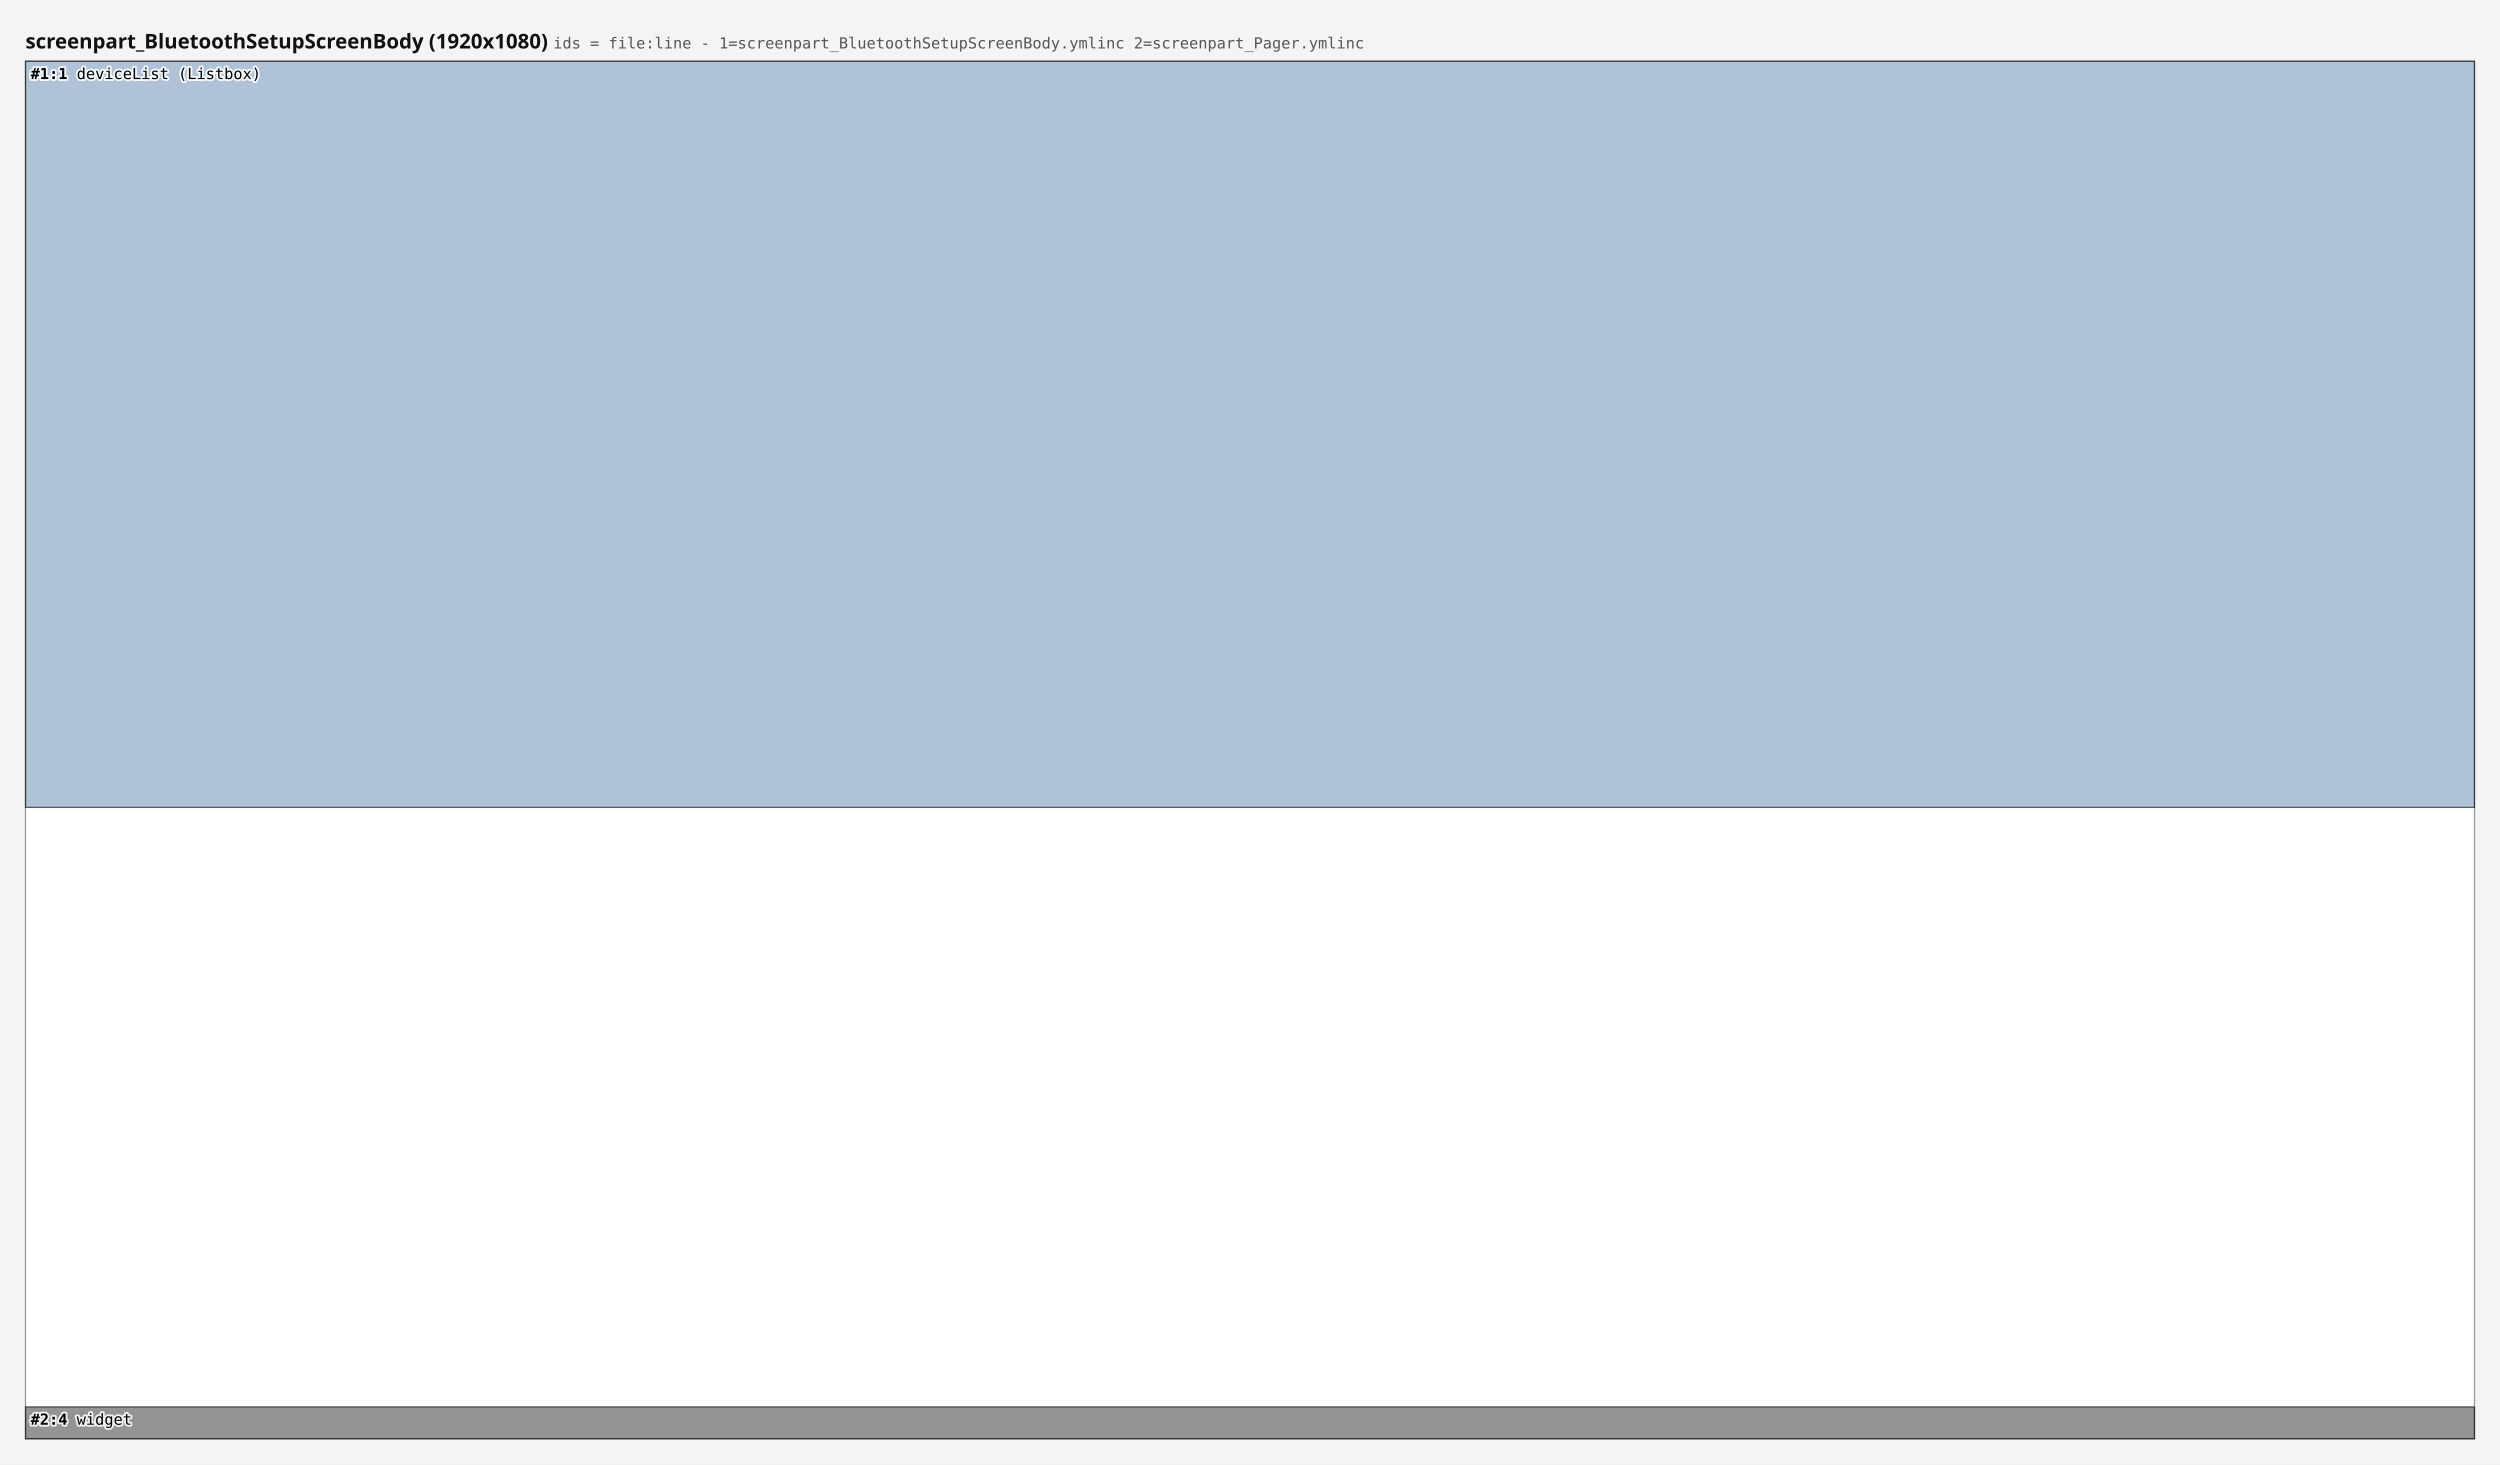
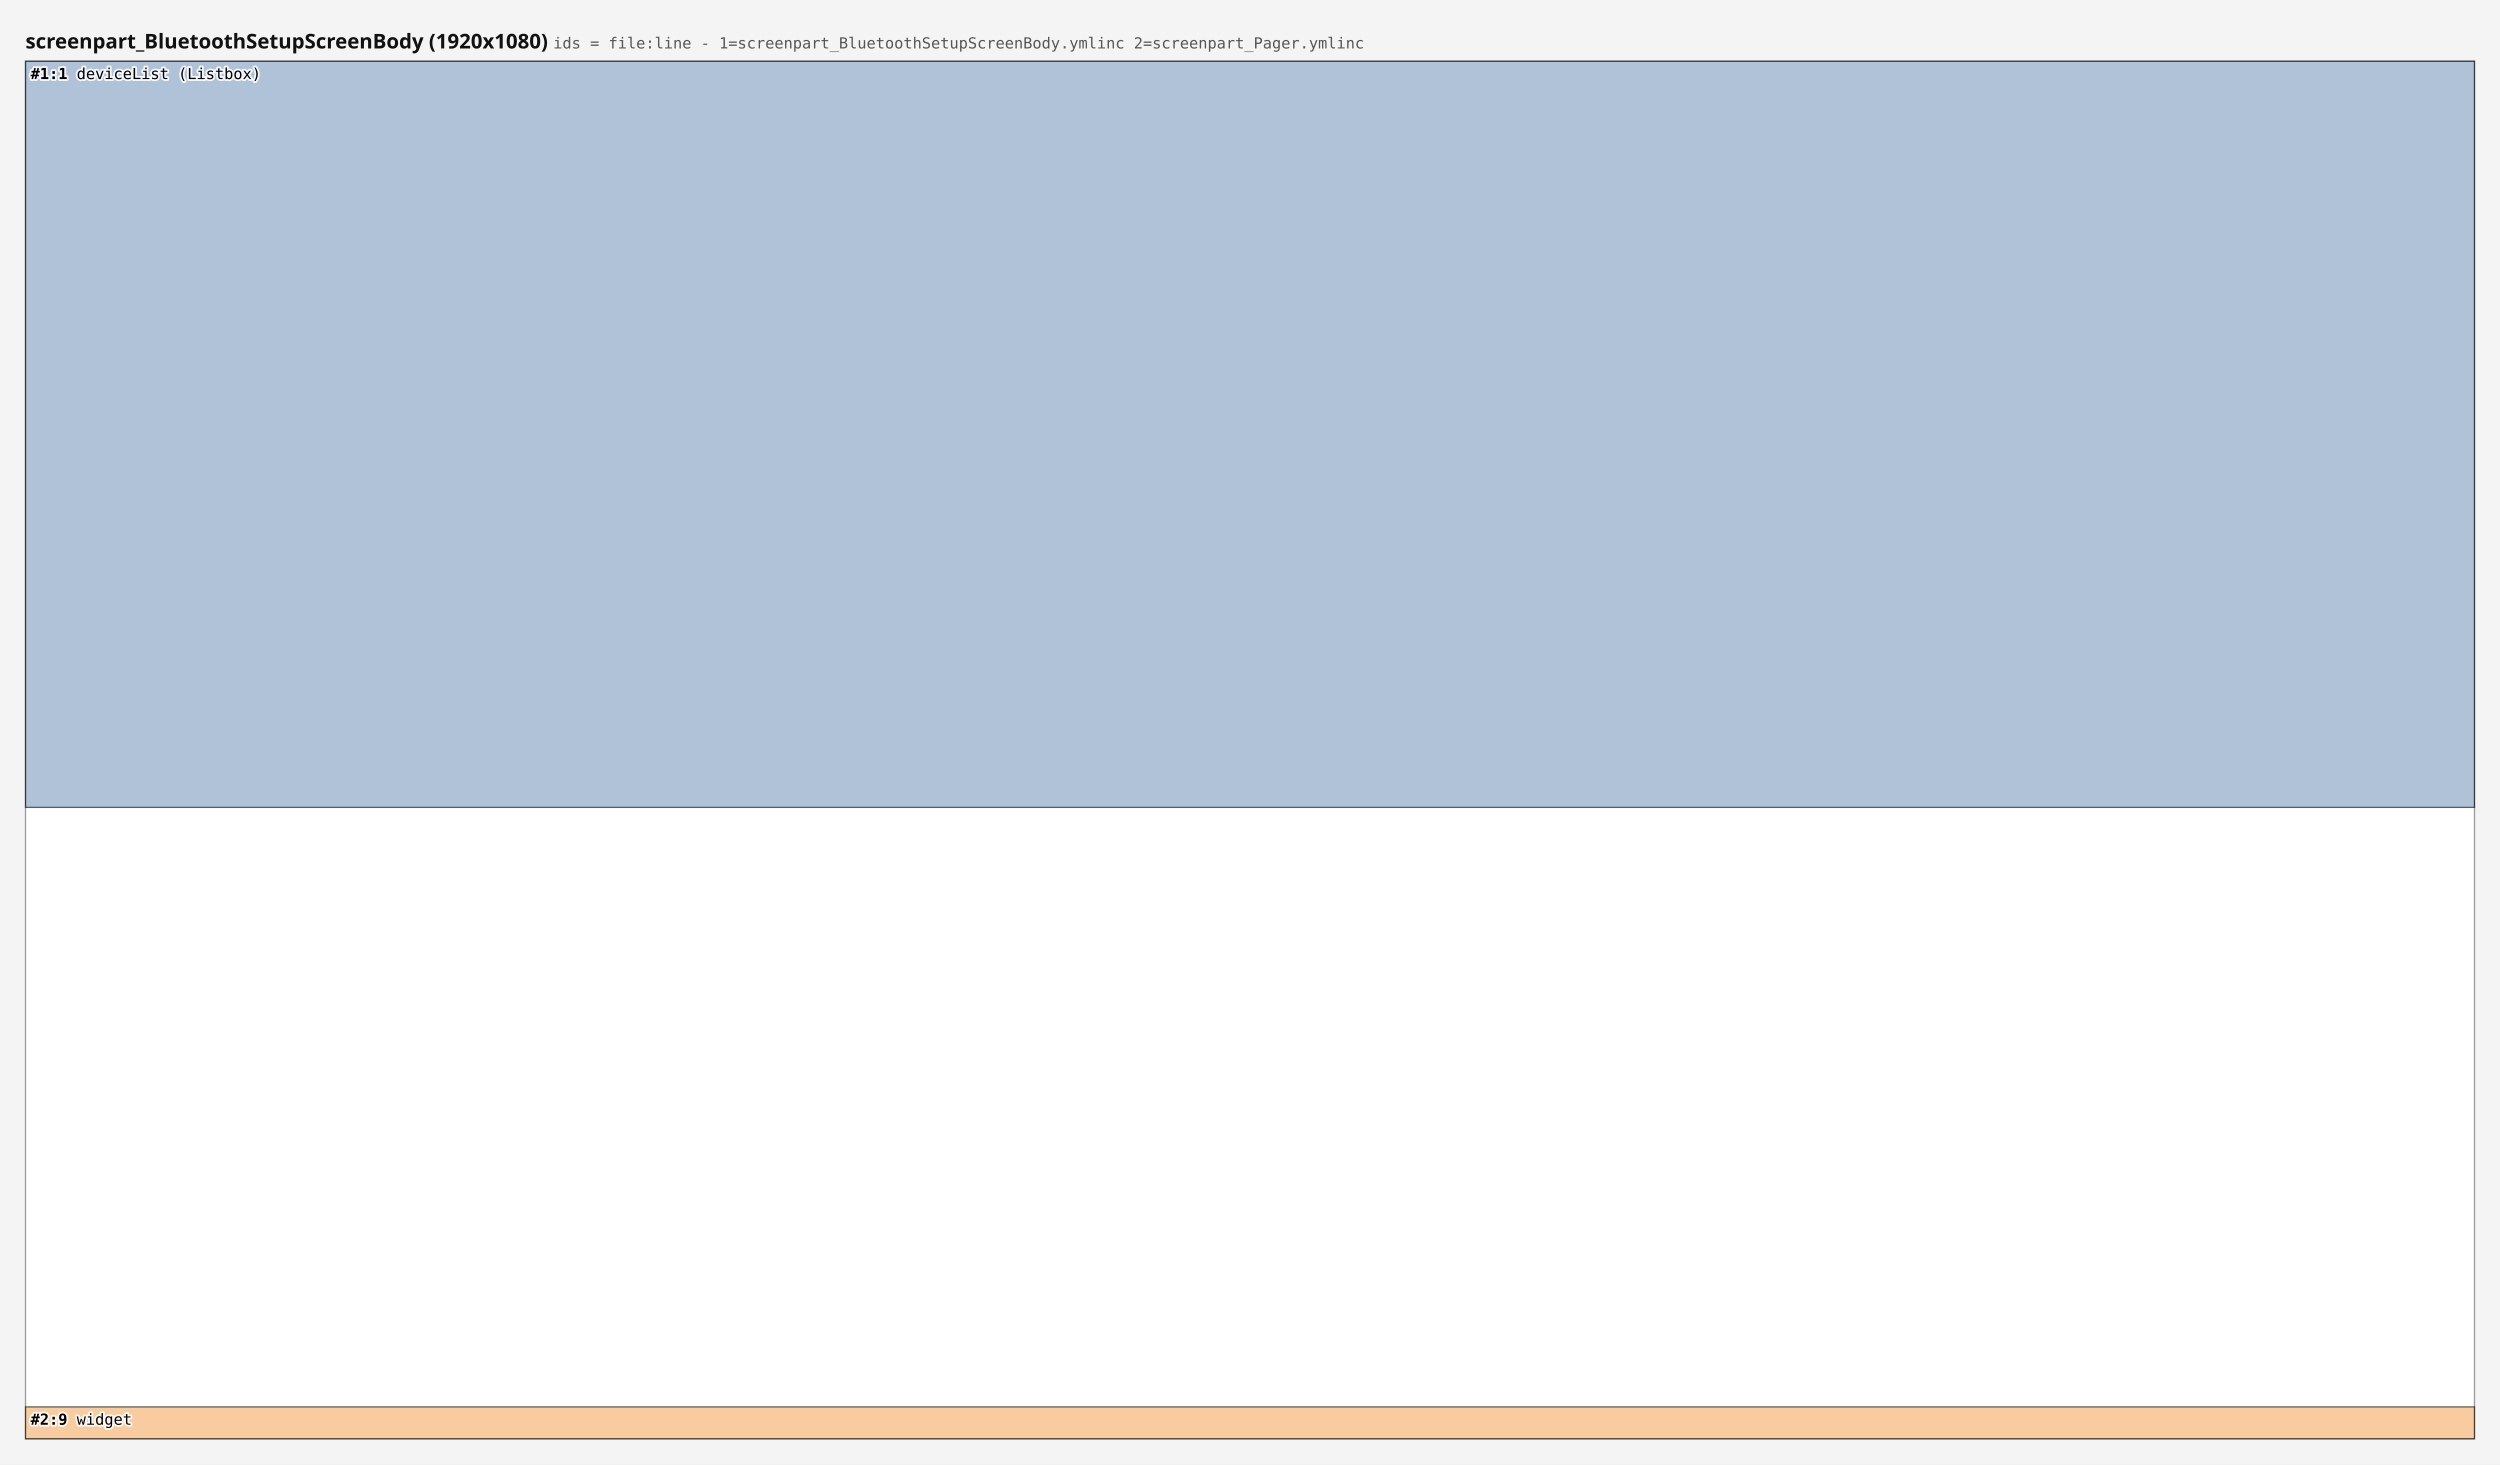
<svg xmlns="http://www.w3.org/2000/svg" width="1960" height="1148" viewBox="0 0 1960 1148">
  <rect x="0" y="0" width="1960" height="1148" fill="#f4f4f4" />
  <text x="20" y="38" font-family="sans-serif" font-size="16" font-weight="bold" fill="#111111">screenpart_BluetoothSetupScreenBody (1920x1080) <tspan font-family="monospace" font-size="12" font-weight="normal" fill="#555555">ids = file:line - 1=screenpart_BluetoothSetupScreenBody.ymlinc  2=screenpart_Pager.ymlinc</tspan>
  </text>
  <g data-screen="0" transform="translate(20,48)">
    <rect x="0" y="0" width="1920" height="1080" fill="#ffffff" stroke="#999999" stroke-width="1" />
    <rect data-ref="0:0" data-src="screenpart_BluetoothSetupScreenBody.ymlinc:1" x="0" y="0" width="1920" height="585" fill="#4e79a7" fill-opacity="0.45" stroke="#000000" stroke-opacity="0.6" stroke-width="1" />
-     <rect data-ref="0:1" data-src="screenpart_Pager.ymlinc:4" x="0" y="1055" width="1920" height="25" fill="#121212" fill-opacity="0.45" stroke="#000000" stroke-opacity="0.6" stroke-width="1" />
+     <rect data-ref="0:1" data-src="screenpart_Pager.ymlinc:9" x="0" y="1055" width="1920" height="25" fill="#f28e2b" fill-opacity="0.45" stroke="#000000" stroke-opacity="0.6" stroke-width="1" />
    <g pointer-events="none" font-family="monospace" font-size="12" fill="#000000" stroke="#ffffff" stroke-width="3" stroke-opacity="0.85" stroke-linejoin="round" paint-order="stroke">
      <text x="4" y="14">
        <tspan font-weight="bold">#1:1</tspan> deviceList (Listbox)</text>
      <text x="4" y="1069">
-         <tspan font-weight="bold">#2:4</tspan> widget</text>
+         <tspan font-weight="bold">#2:9</tspan> widget</text>
    </g>
  </g>
</svg>
